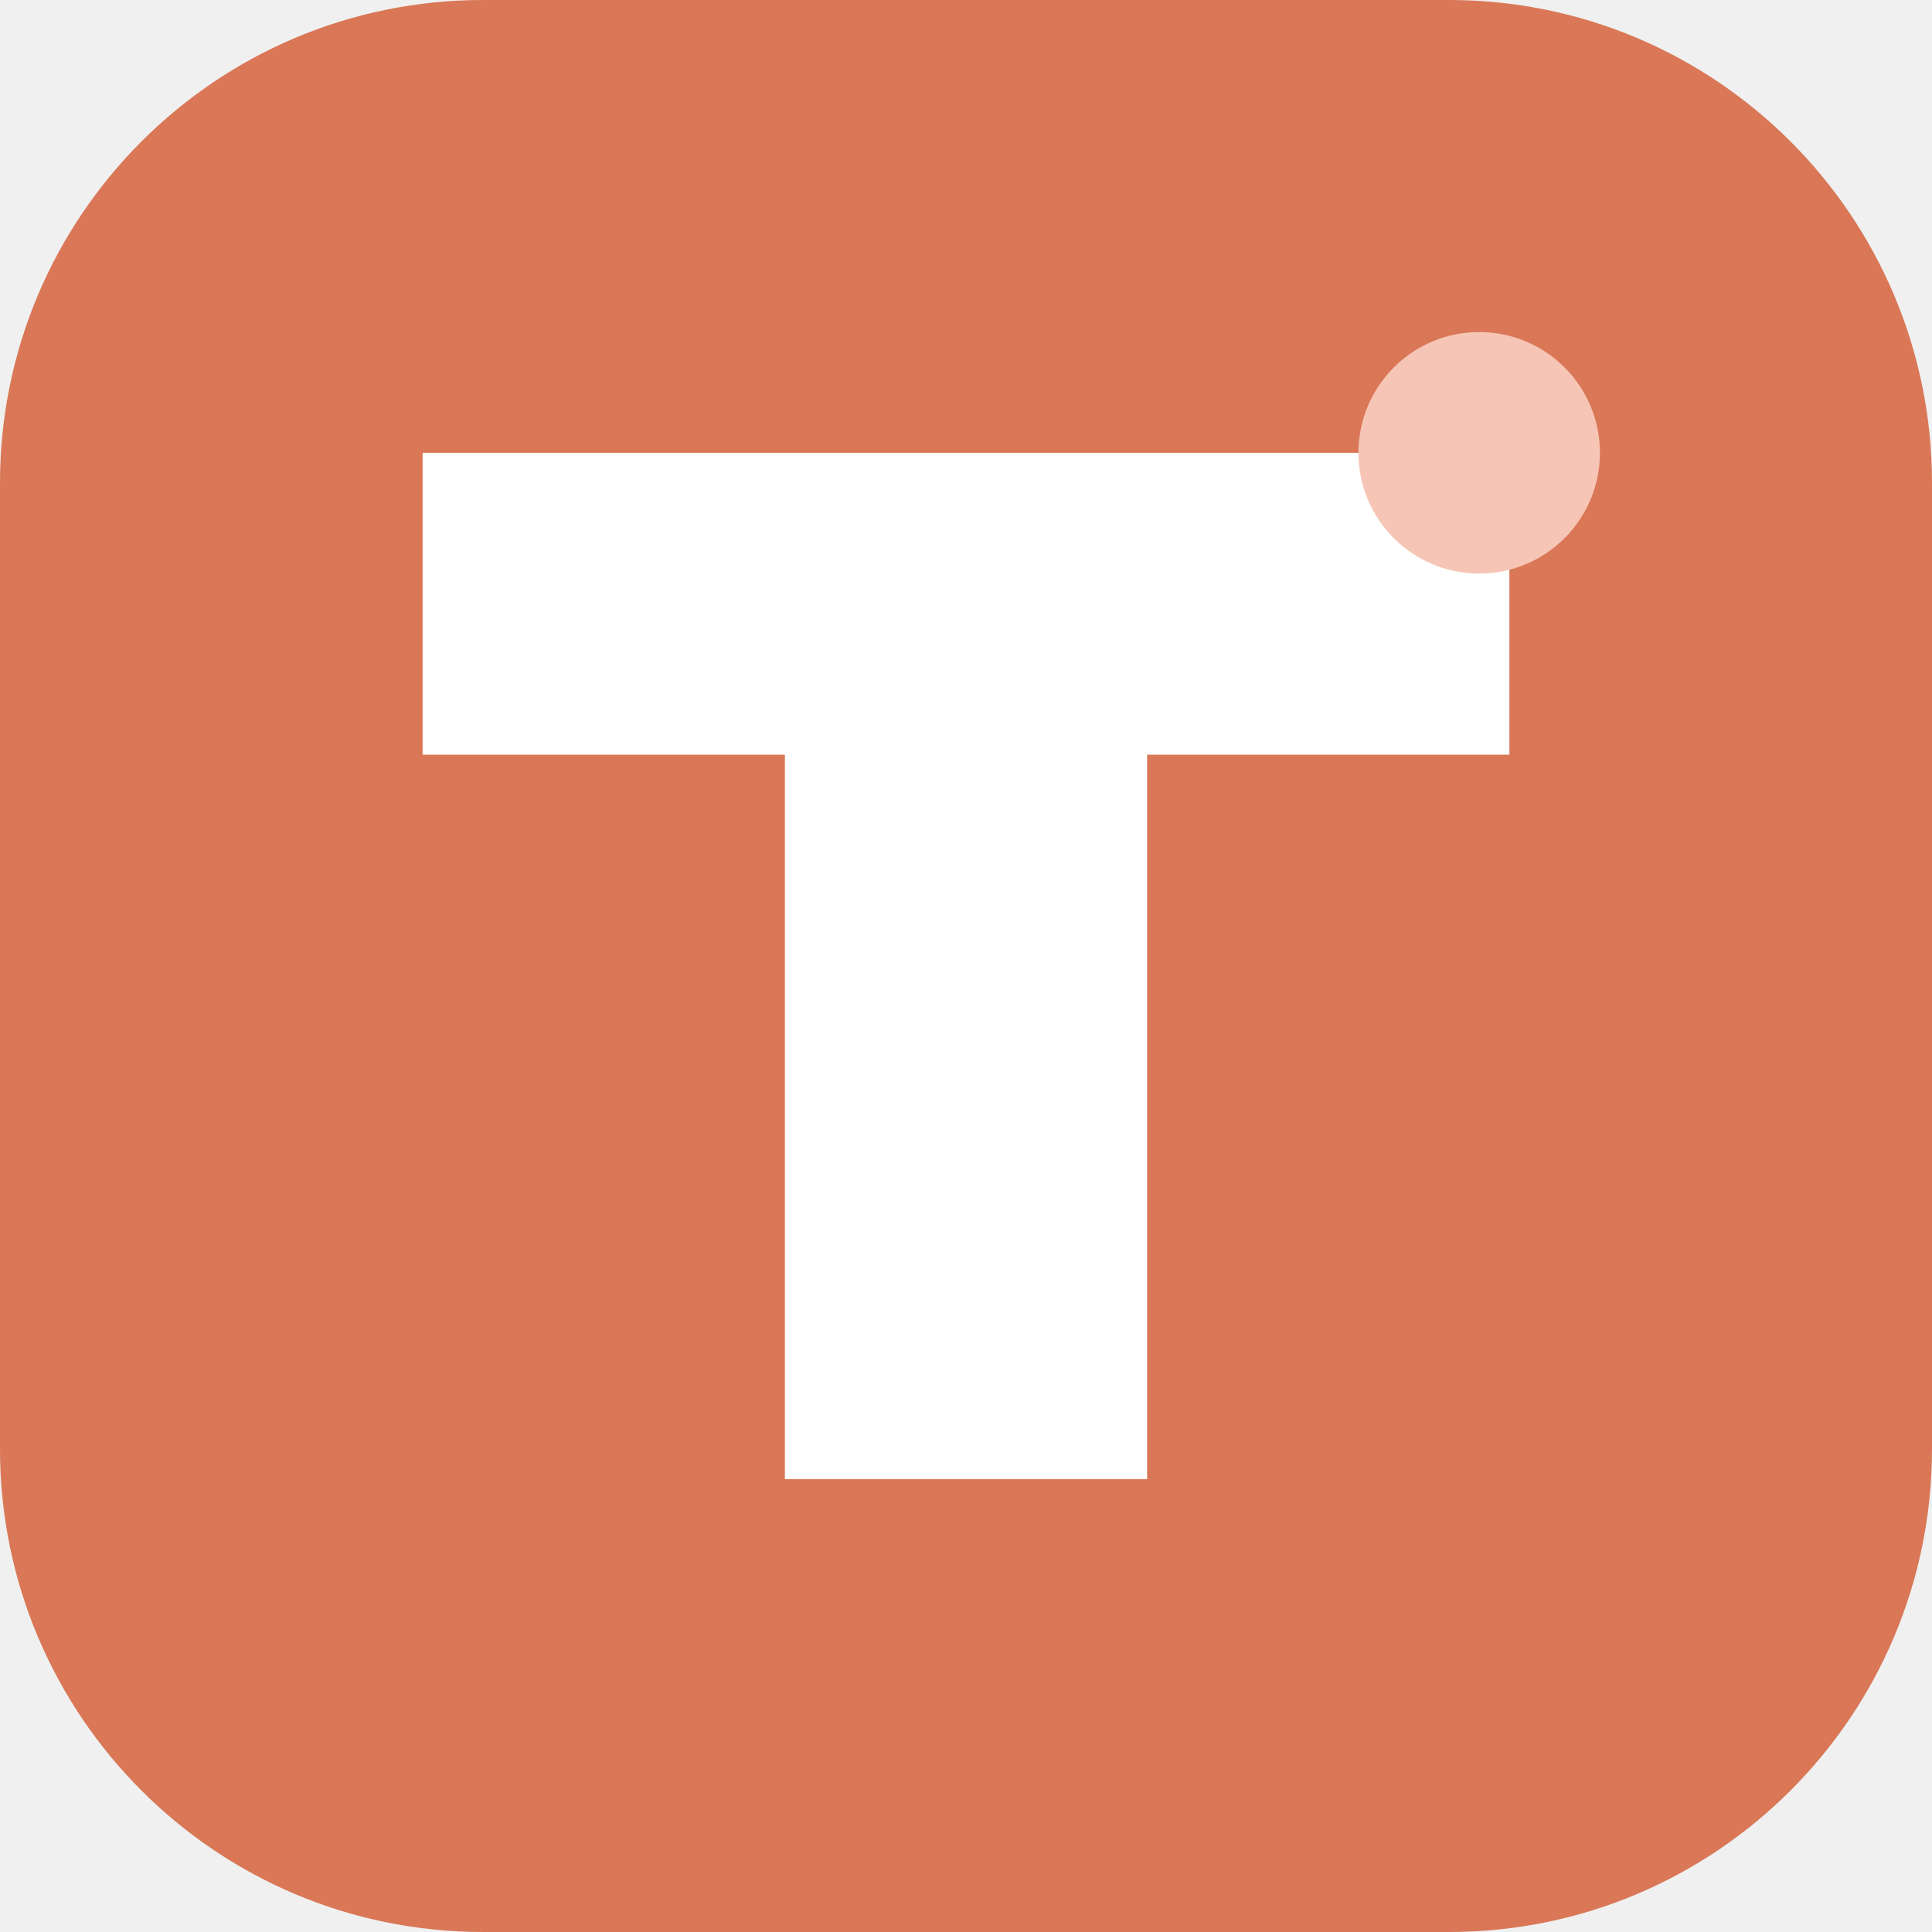
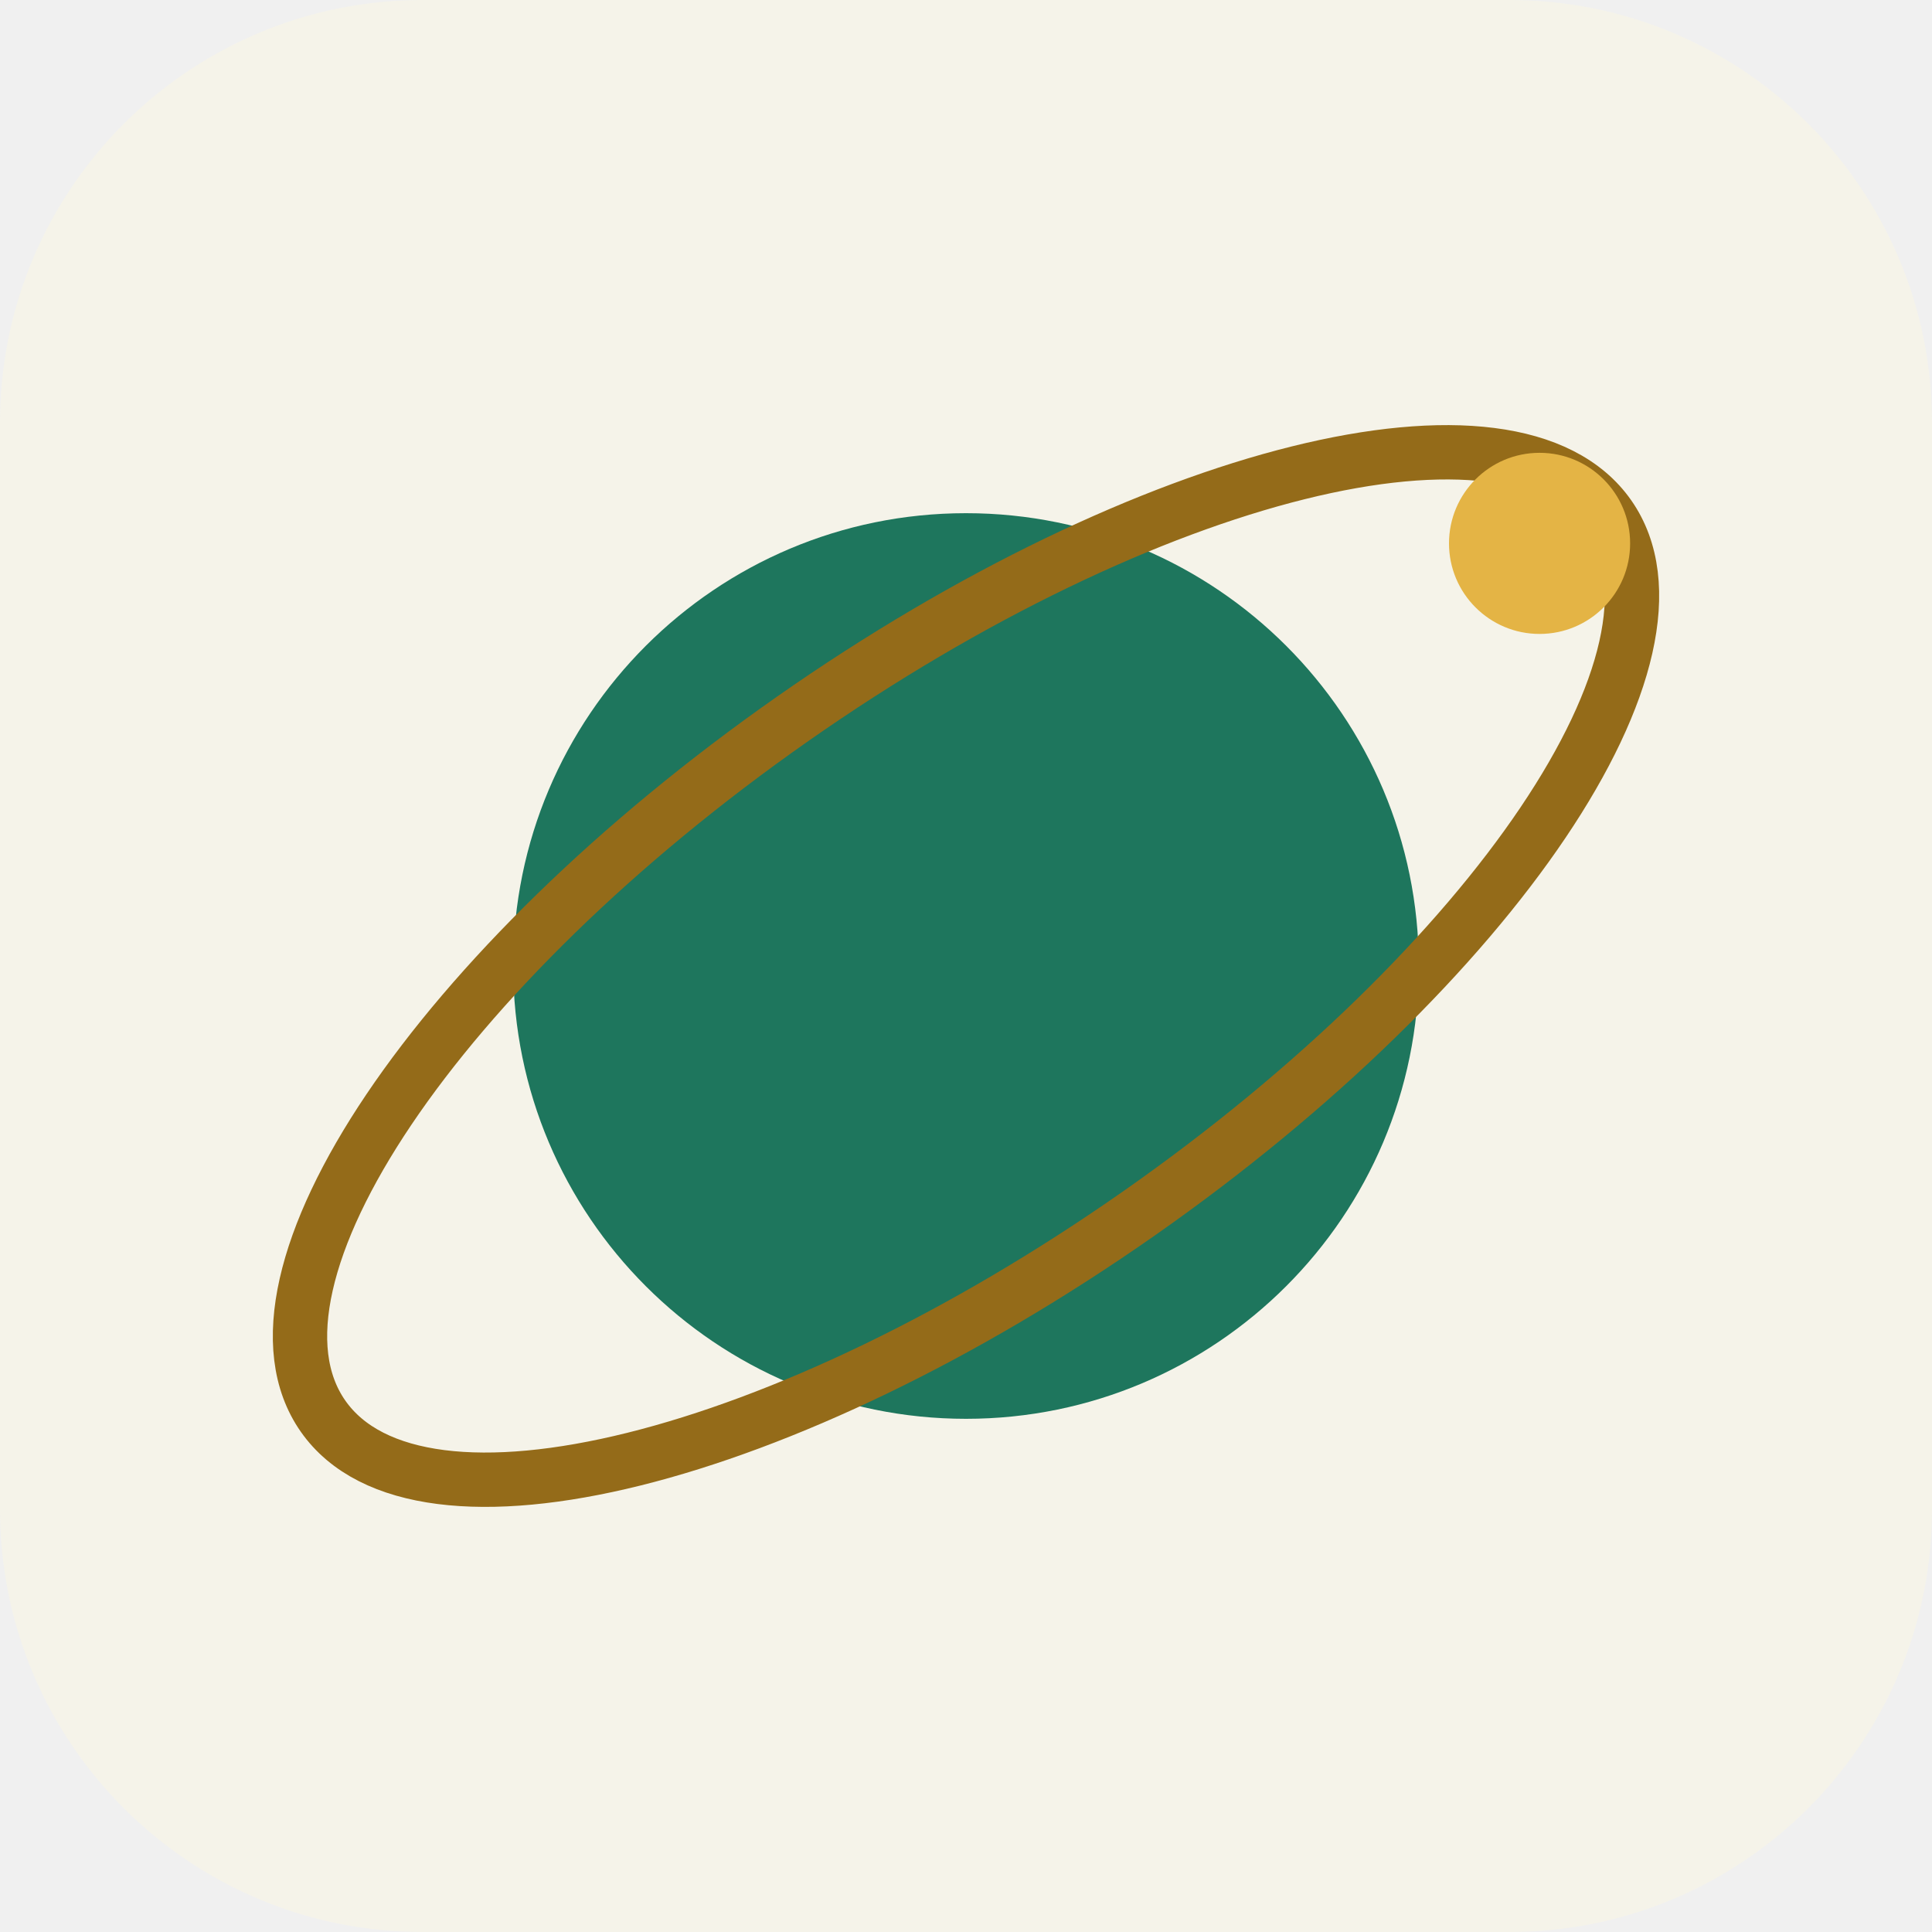
<svg xmlns="http://www.w3.org/2000/svg" viewBox="0 0 64 64" role="img" aria-labelledby="title">
-   <rect width="64" height="64" rx="16" fill="#D97757" />
-   <path fill="#fff" d="M14 15h36v10H38v24H26V25H14V15Z" />
-   <circle cx="49" cy="15" r="4" fill="#F6C5B5" />
+   <rect width="64" height="64" rx="14" fill="#F5F3E9" />
+   <circle cx="32" cy="32" r="15" fill="#1E765D" />
+   <ellipse cx="32" cy="32" rx="26" ry="10" fill="none" stroke="#946B19" stroke-width="1.8" transform="rotate(-35 32 32)" />
+   <circle cx="51" cy="18" r="3" fill="#E4B445" />
</svg>
